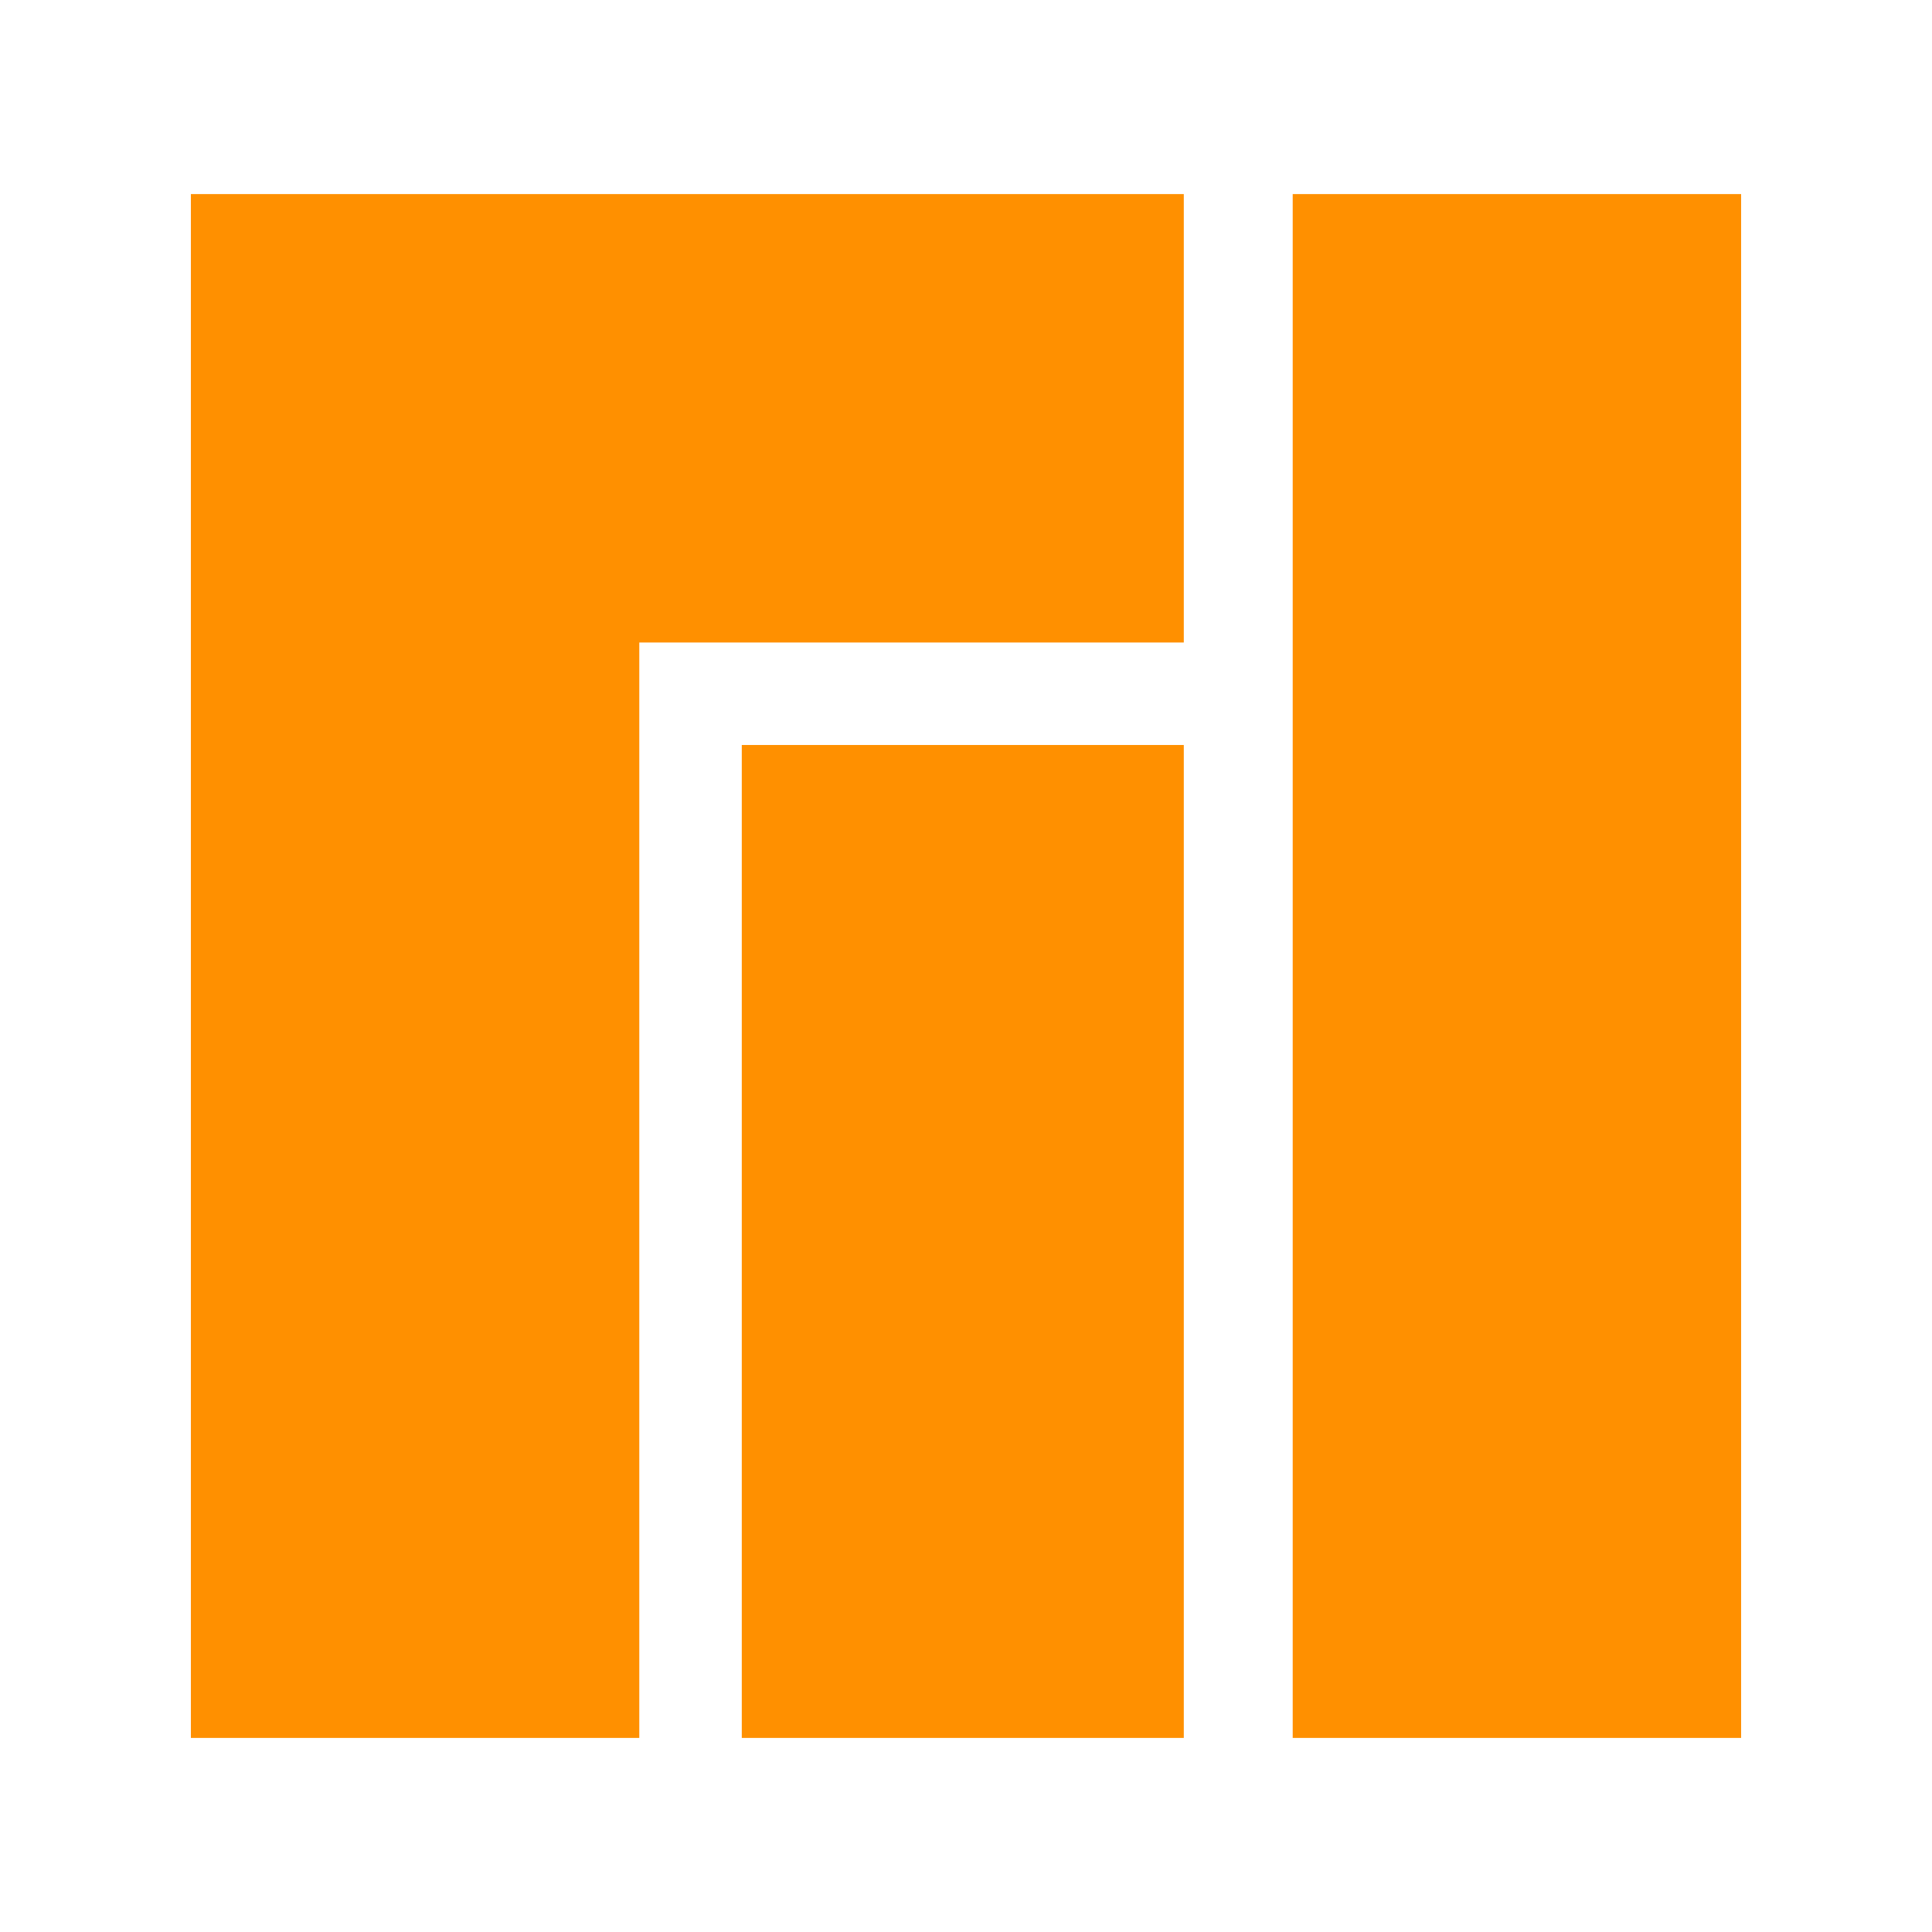
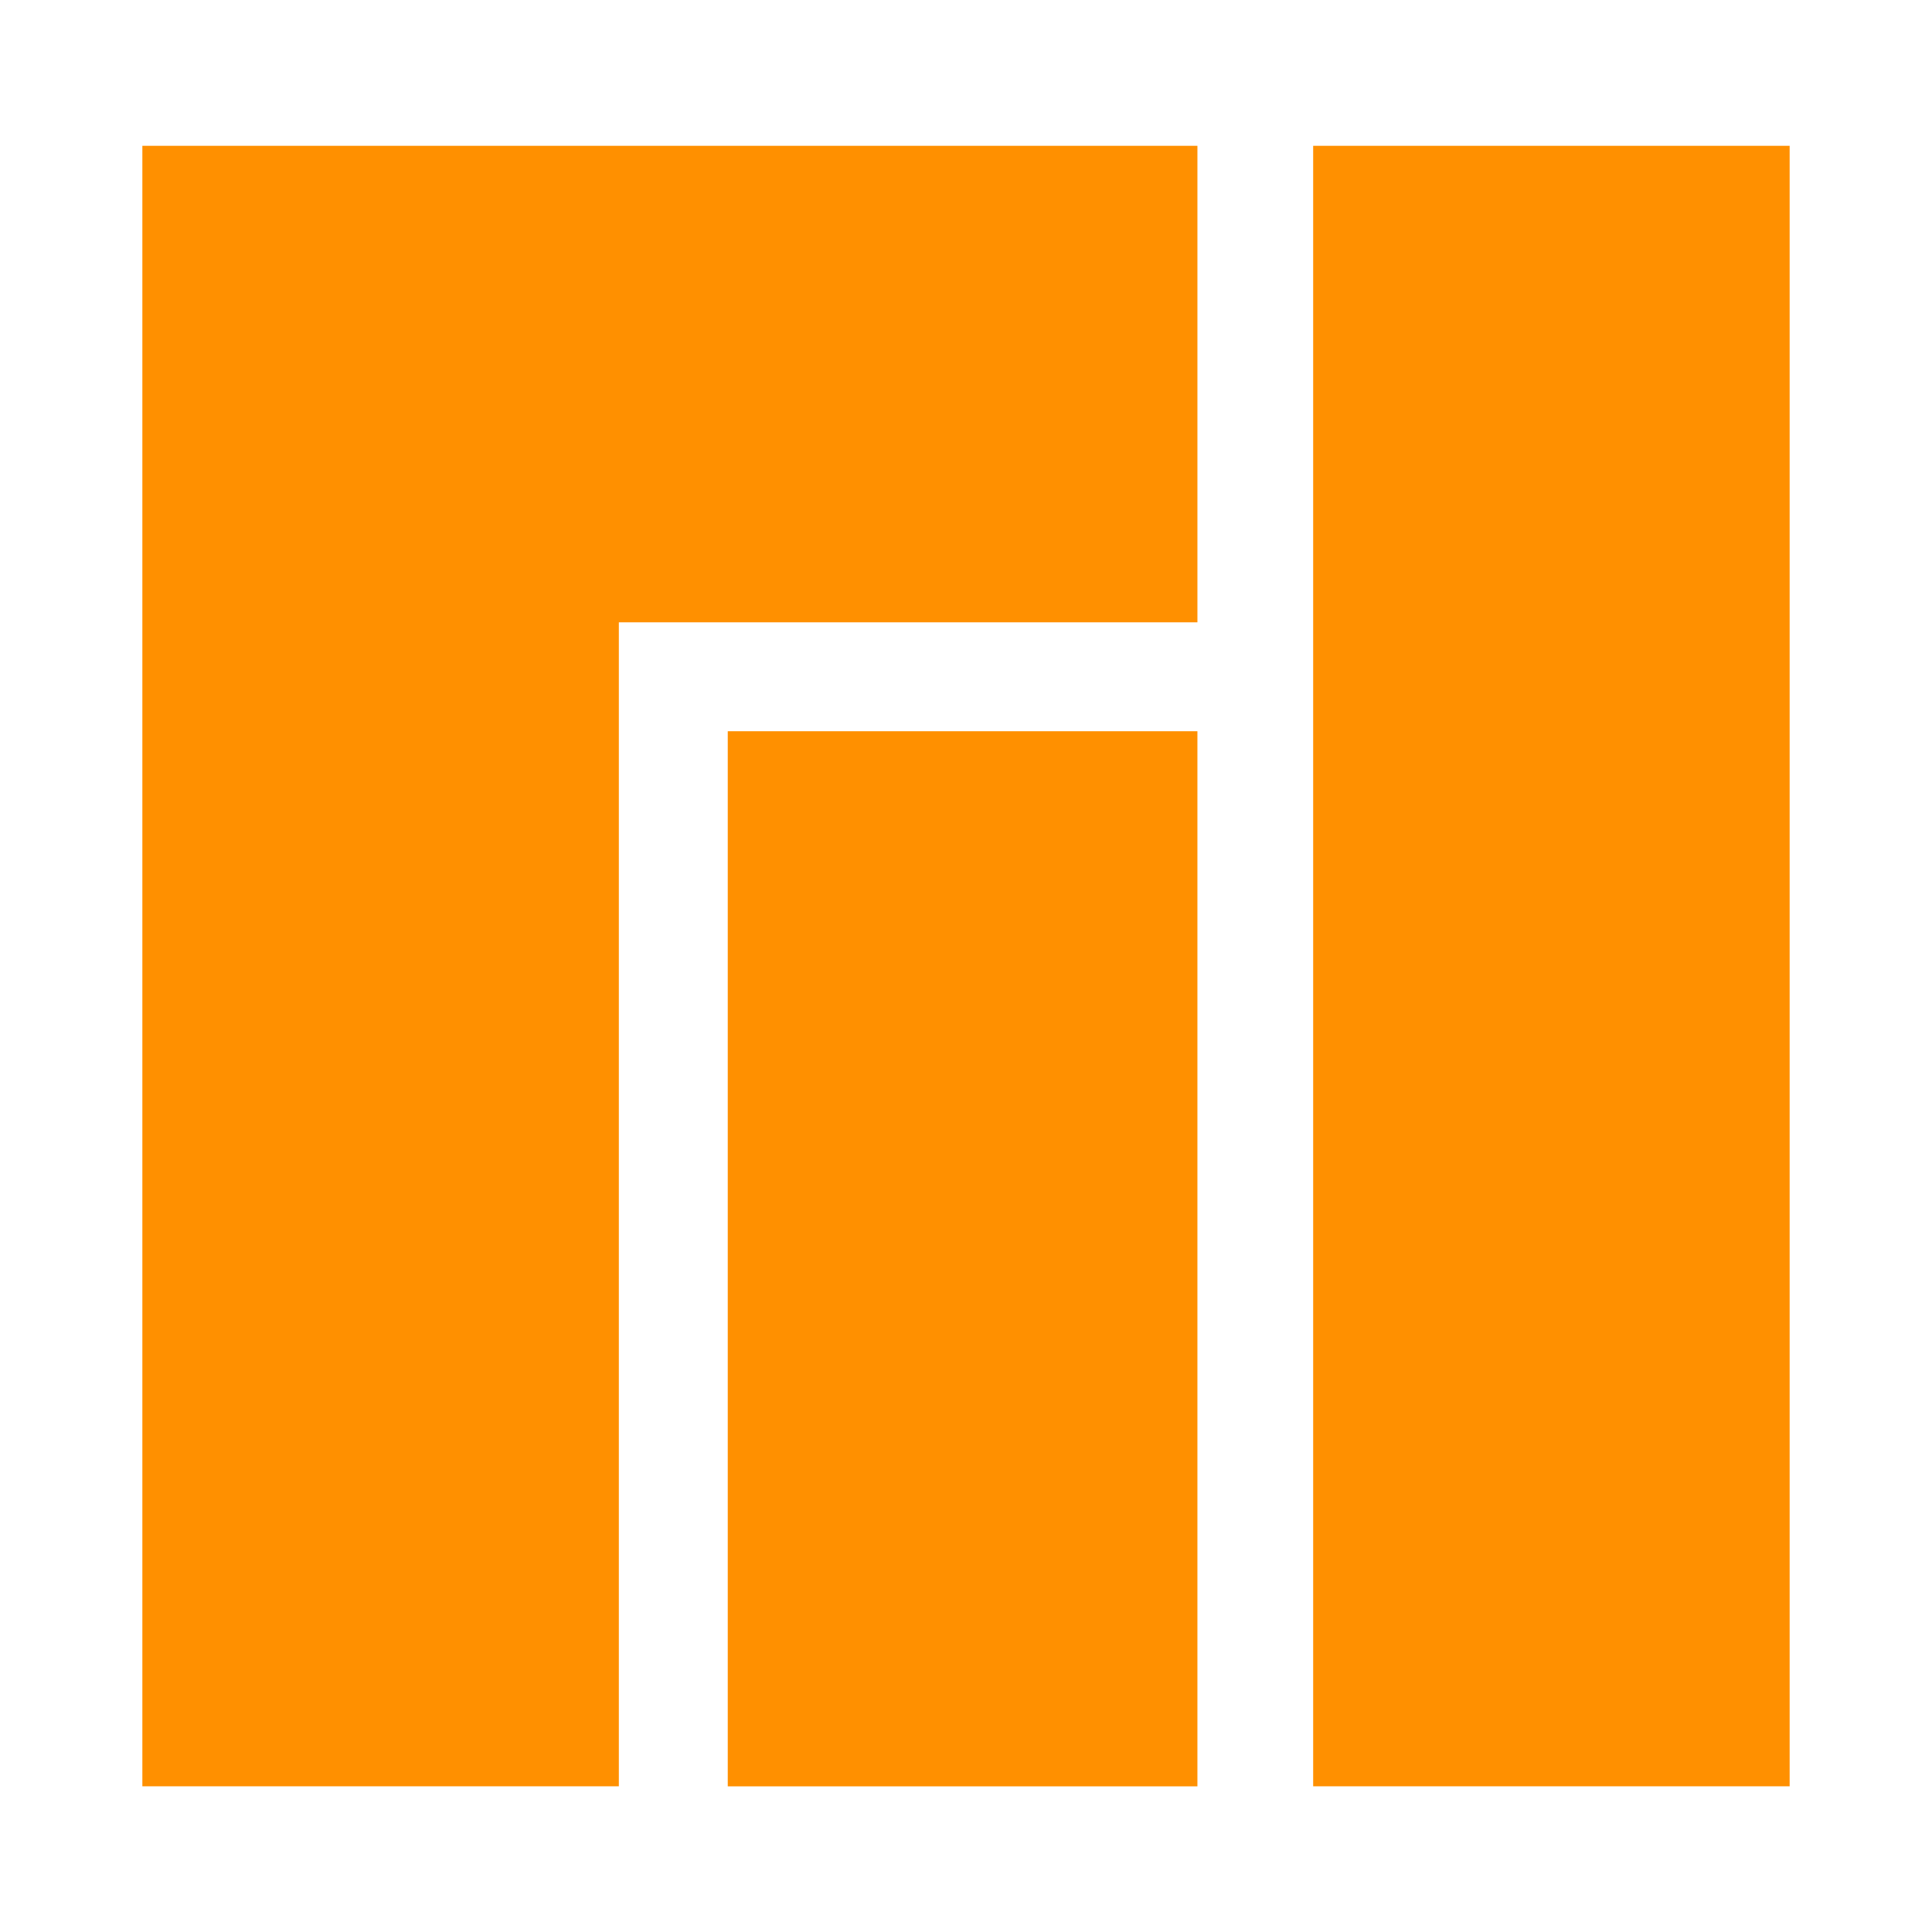
- <svg xmlns="http://www.w3.org/2000/svg" version="1.1" id="svg2" width="33" height="33" viewBox="0 0 33 33">
-   <defs id="defs6">
-     </defs>
-   <g transform="matrix(0.4700281,0,0,0.4700281,0.954801,-107.5531)" id="layer1" style="fill:#ff9000;fill-opacity:1;stroke:none">
-     <g id="g3249" style="display:inline;fill:#ff9000;fill-opacity:1;stroke:none;enable-background:new" transform="matrix(0.4992854,0,0,0.4992854,-46.77114,152.1027)">
-       <g id="g4221" style="display:inline;fill:#ff9000;fill-opacity:1;stroke:none" transform="matrix(0.5652523,0,0,0.5652523,81.11977,145.3064)">
-         <path transform="matrix(0.9375,0,0,0.9375,22.21377,21.97593)" id="path4194" d="M 18.539,18.979 V 231.021 H 80.127 V 80.568 H 154.914 V 18.979 Z m 151.334,0 V 231.021 h 61.588 V 18.979 Z M 94.205,94.645 V 231.021 H 154.914 V 94.645 Z" style="fill:#ff9000;fill-opacity:1;fill-rule:evenodd;stroke:none;stroke-width:1.067px;stroke-linecap:butt;stroke-linejoin:miter;stroke-opacity:1" />
+ <svg xmlns="http://www.w3.org/2000/svg" viewBox="0 0 33 33" version="1.1">
+   <g style="fill:#ff9000" transform="matrix(.49946 0 0 .49946 -.018736 -115.32)">
+     <g style="enable-background:new;fill:#ff9000" transform="matrix(.49929 0 0 .49929 -46.771 152.1)">
+       <g style="fill:#ff9000" transform="matrix(.56525 0 0 .56525 81.12 145.31)">
+         <path d="m18.539 18.979v212.04h61.588v-150.45h74.783v-61.591zm151.33 0v212.04h61.588v-212.04zm-75.665 75.666v136.38h60.705v-136.38z" style="fill:#ff9000;fill-rule:evenodd" transform="matrix(.9375 0 0 .9375 22.214 21.976)" />
      </g>
    </g>
-     <g transform="matrix(0.113398,0,0,0.113398,-0.09711005,245.6372)" style="display:inline;fill:#ff9000;fill-opacity:1;stroke:none;enable-background:new" id="g3302" />
  </g>
</svg>
